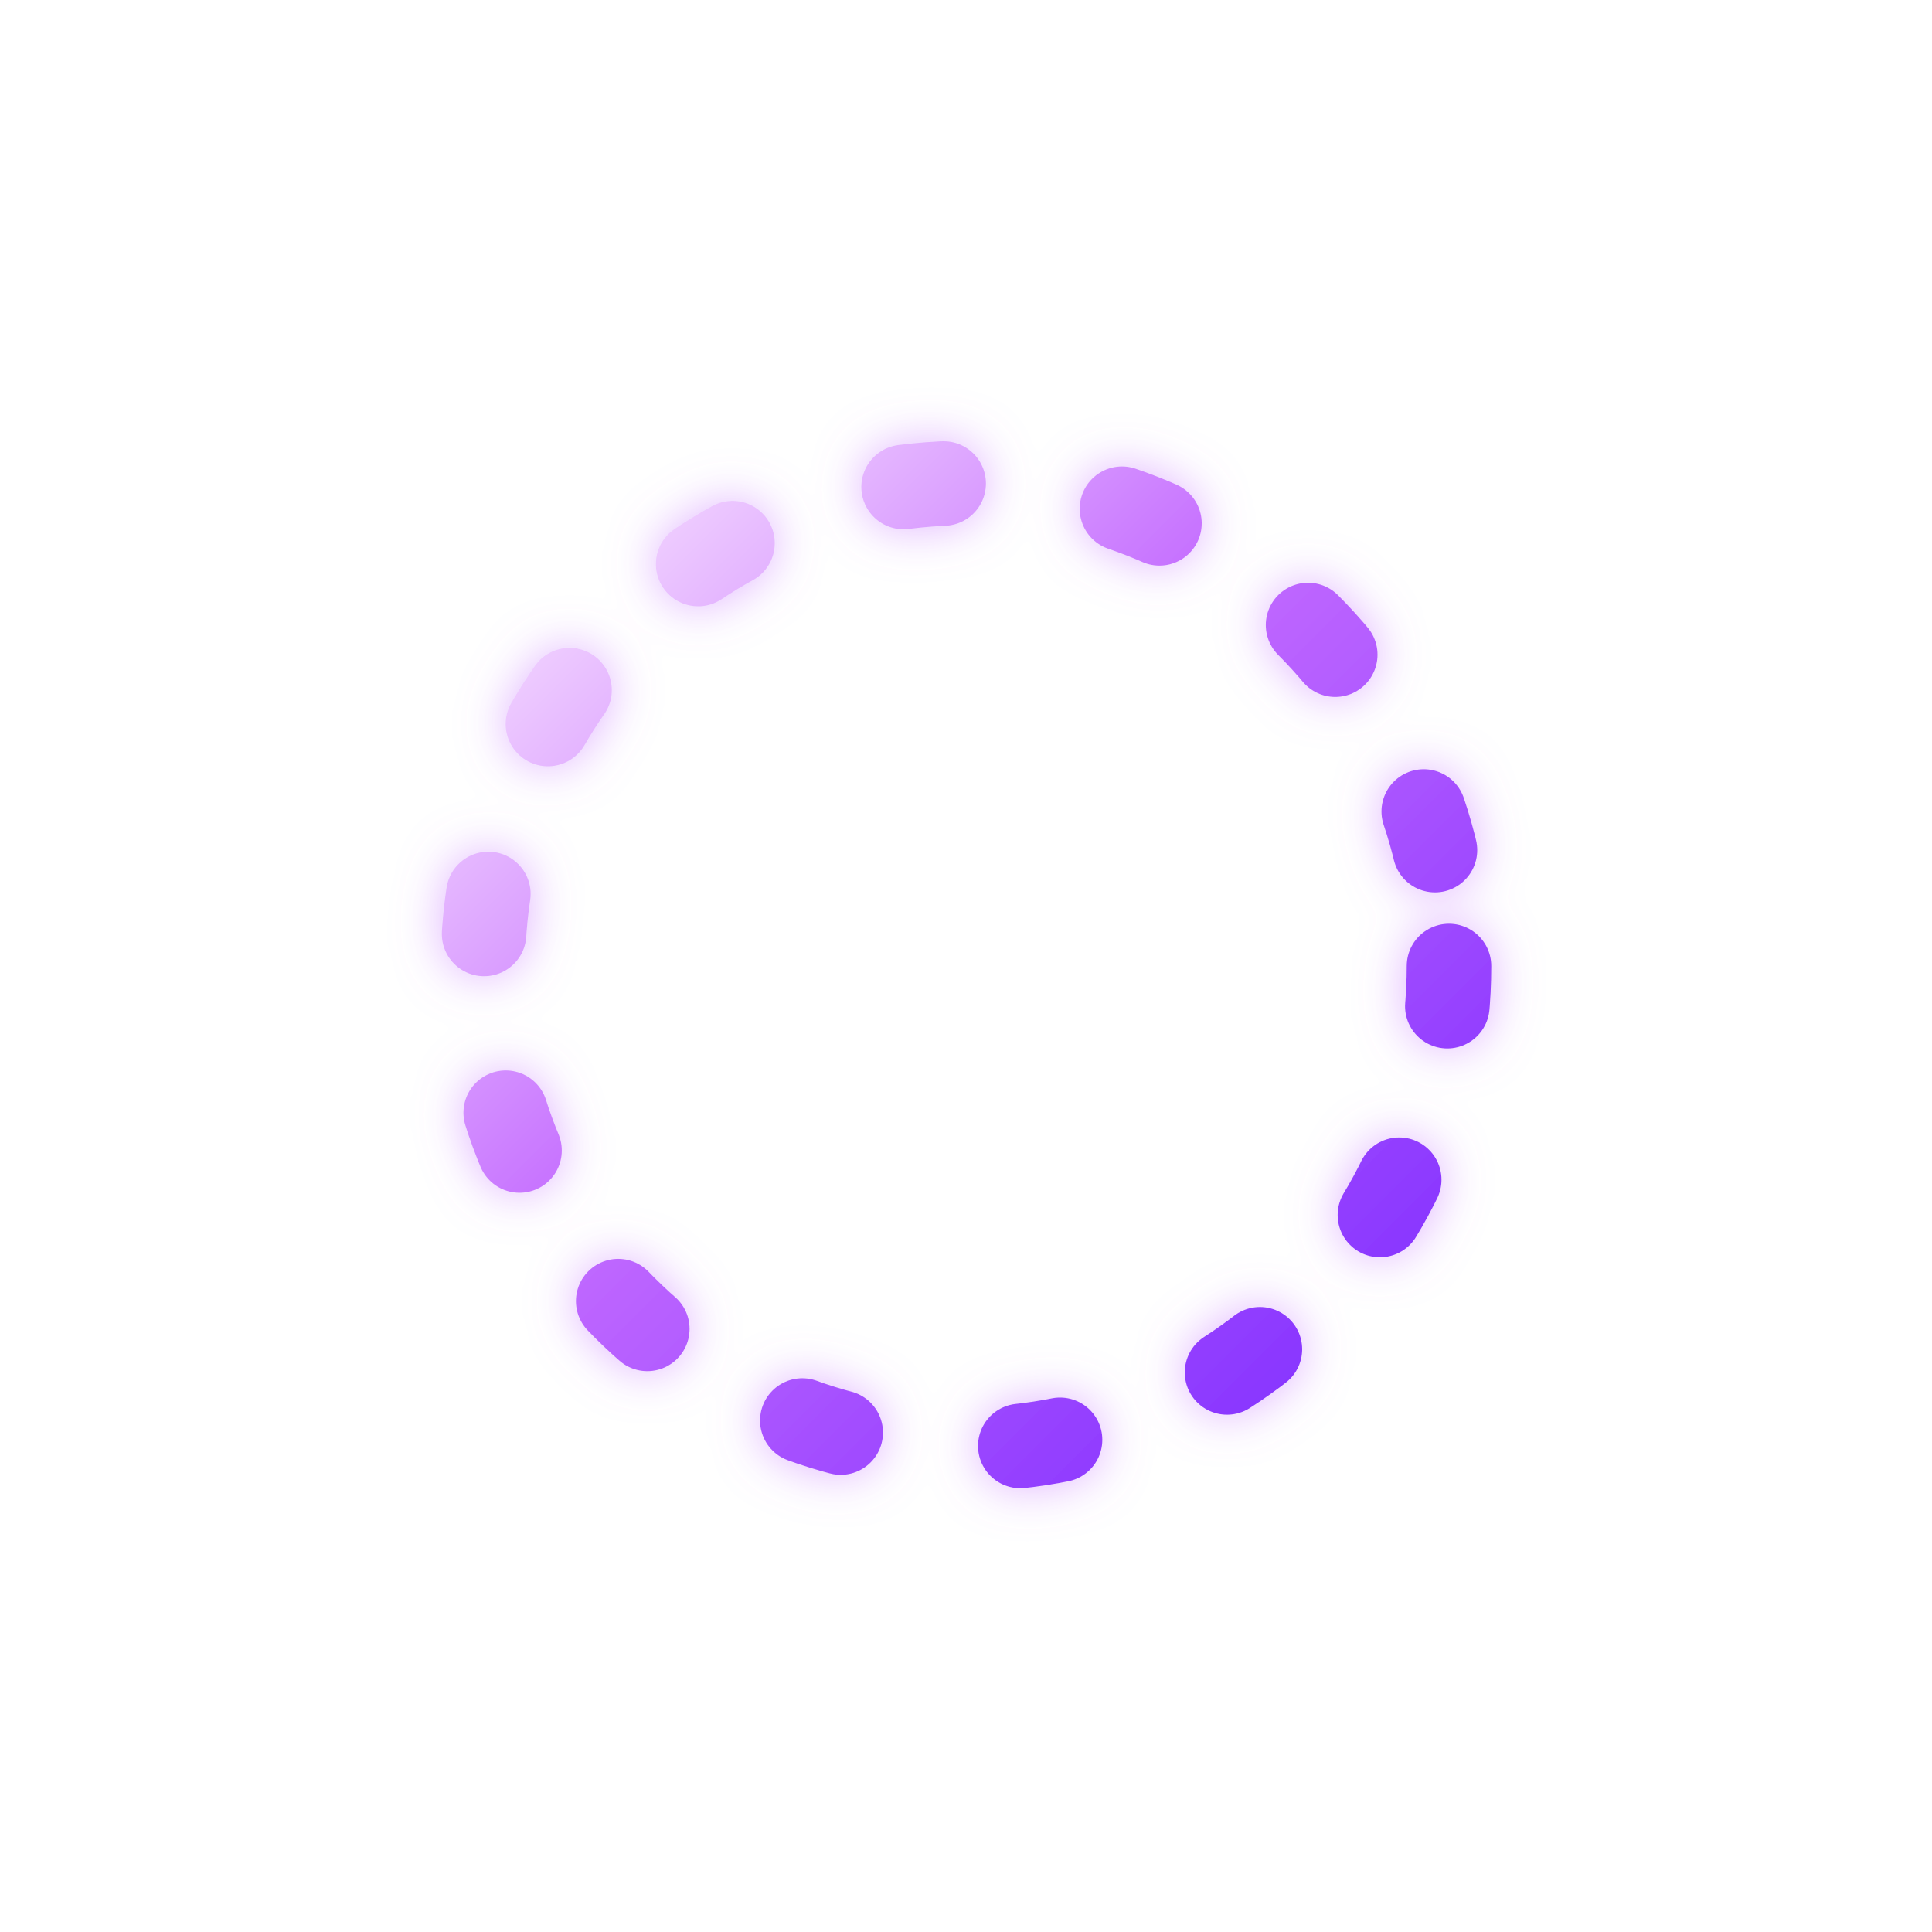
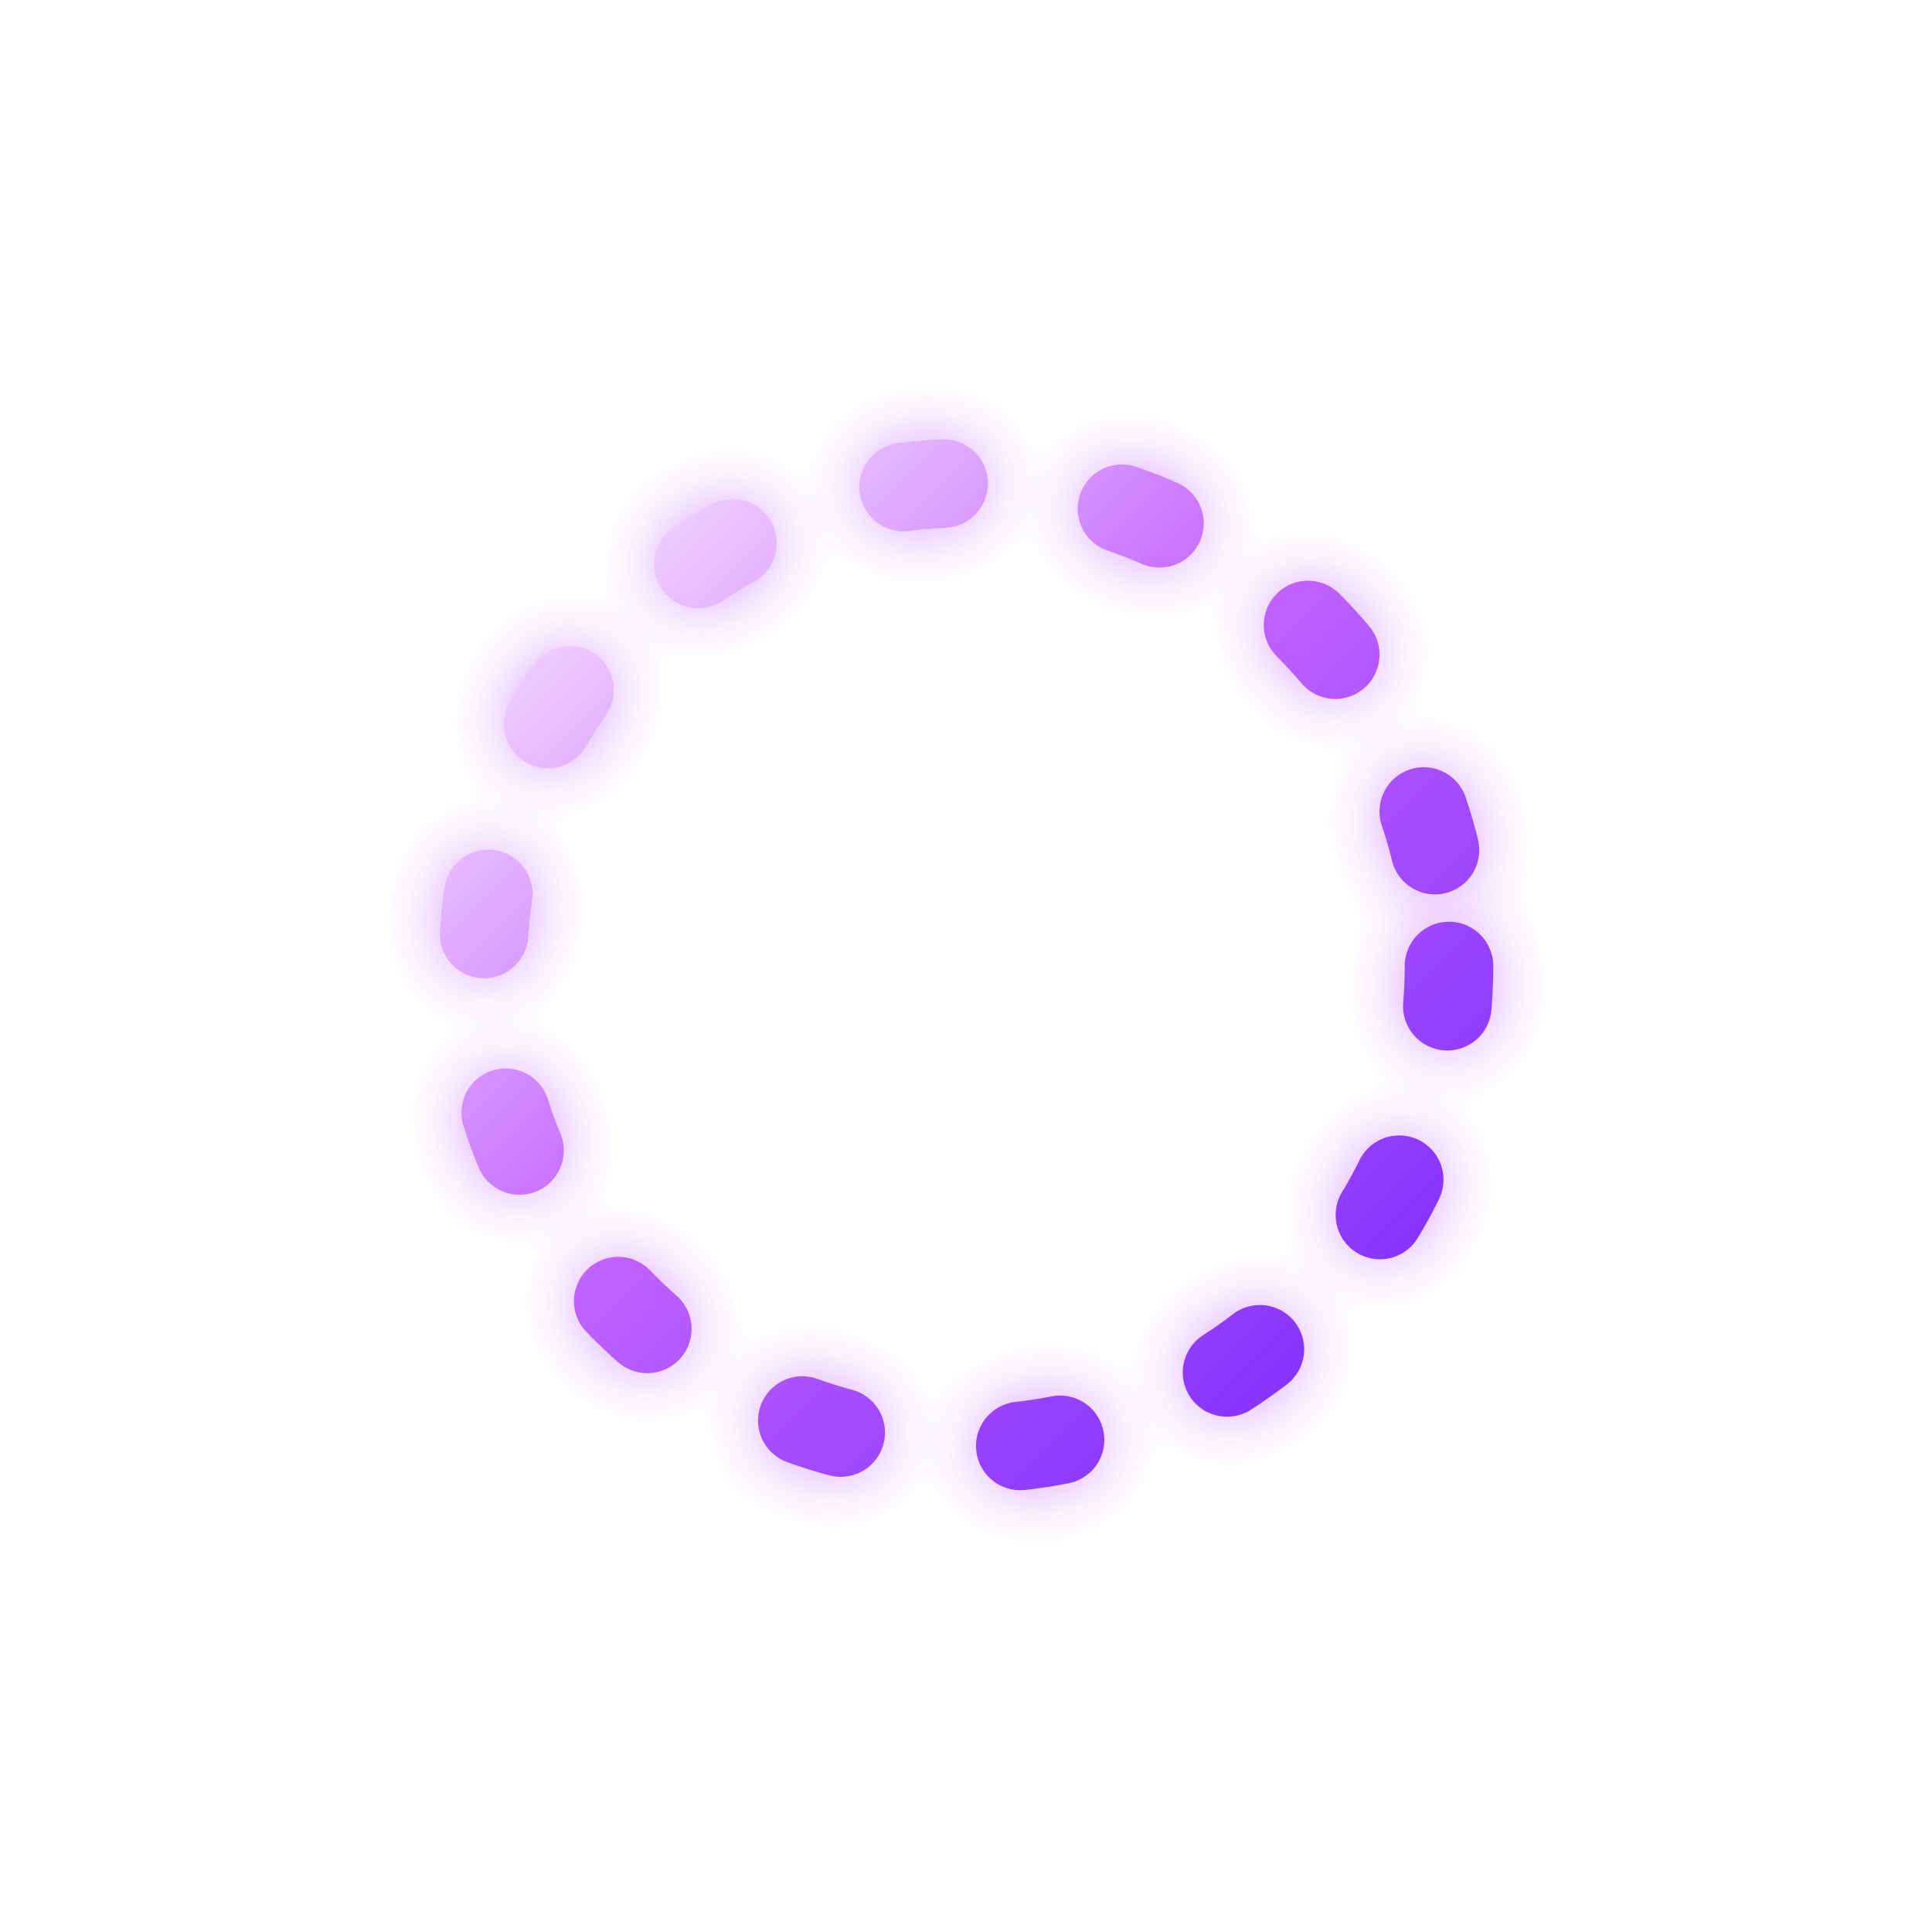
<svg xmlns="http://www.w3.org/2000/svg" viewBox="0 0 96 96">
  <defs>
-     <linearGradient id="stroke" x1="0" y1="0" x2="1" y2="1">
+     <linearGradient id="g" x1="0" y1="0" x2="1" y2="1">
      <stop offset="0" stop-color="#fff2ff" />
-       <stop offset="0.42" stop-color="#c46cff" />
-       <stop offset="1" stop-color="#7a28ff" />
+       <stop offset=".45" stop-color="#c264ff" />
+       <stop offset="1" stop-color="#7527ff" />
    </linearGradient>
-     <filter id="softGlow" x="-30%" y="-30%" width="160%" height="160%">
-       <feGaussianBlur stdDeviation="1.15" result="blur" />
-       <feColorMatrix in="blur" type="matrix" values="0 0 0 0 0.56 0 0 0 0 0.18 0 0 0 0 1 0 0 0 .55 0" />
+     <filter id="glow" x="-45%" y="-45%" width="190%" height="190%">
+       <feGaussianBlur stdDeviation="1.6" result="b" />
+       <feColorMatrix in="b" type="matrix" values="0 0 0 0 .58 0 0 0 0 .14 0 0 0 0 1 0 0 0 .65 0" />
      <feMerge>
        <feMergeNode />
        <feMergeNode in="SourceGraphic" />
      </feMerge>
    </filter>
  </defs>
-   <g fill="none" stroke="url(#stroke)" stroke-width="4.2" stroke-linecap="round" stroke-linejoin="round" filter="url(#softGlow)">
+   <g fill="none" stroke="url(#g)" stroke-width="4.4" stroke-linecap="round" stroke-linejoin="round" filter="url(#glow)">
    <circle cx="48" cy="48" r="24" stroke-dasharray="2 9" />
  </g>
</svg>
